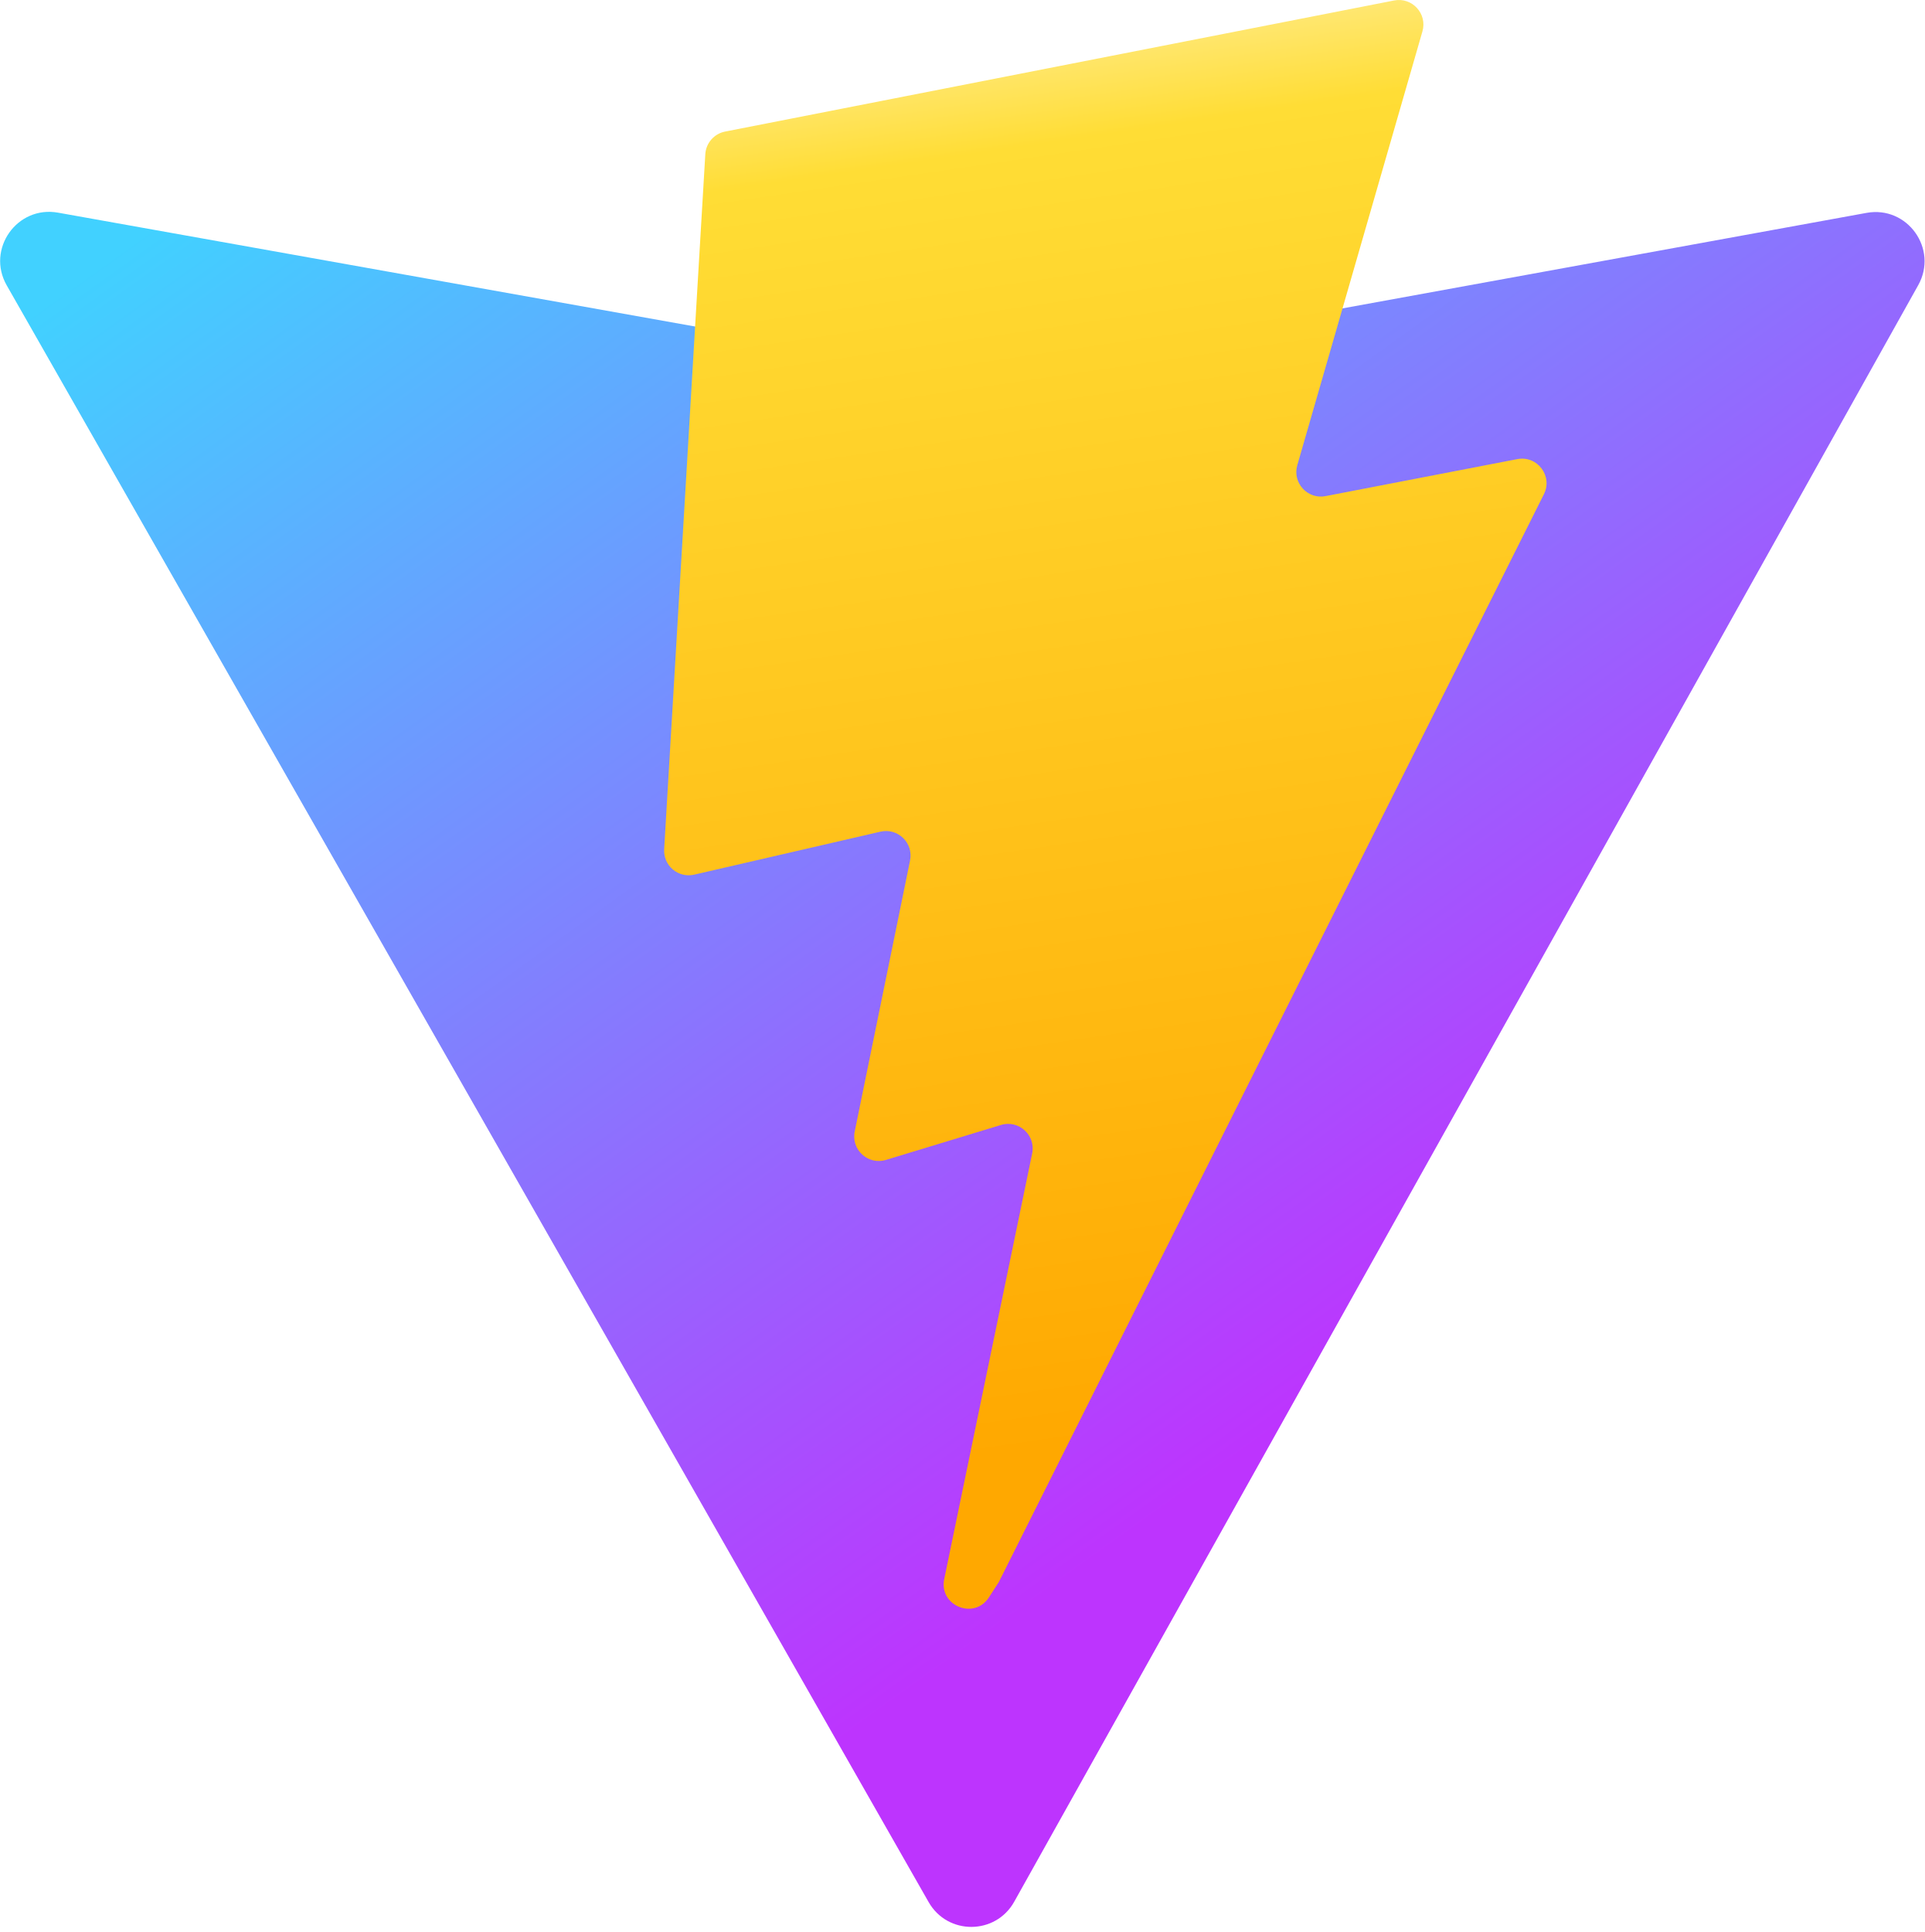
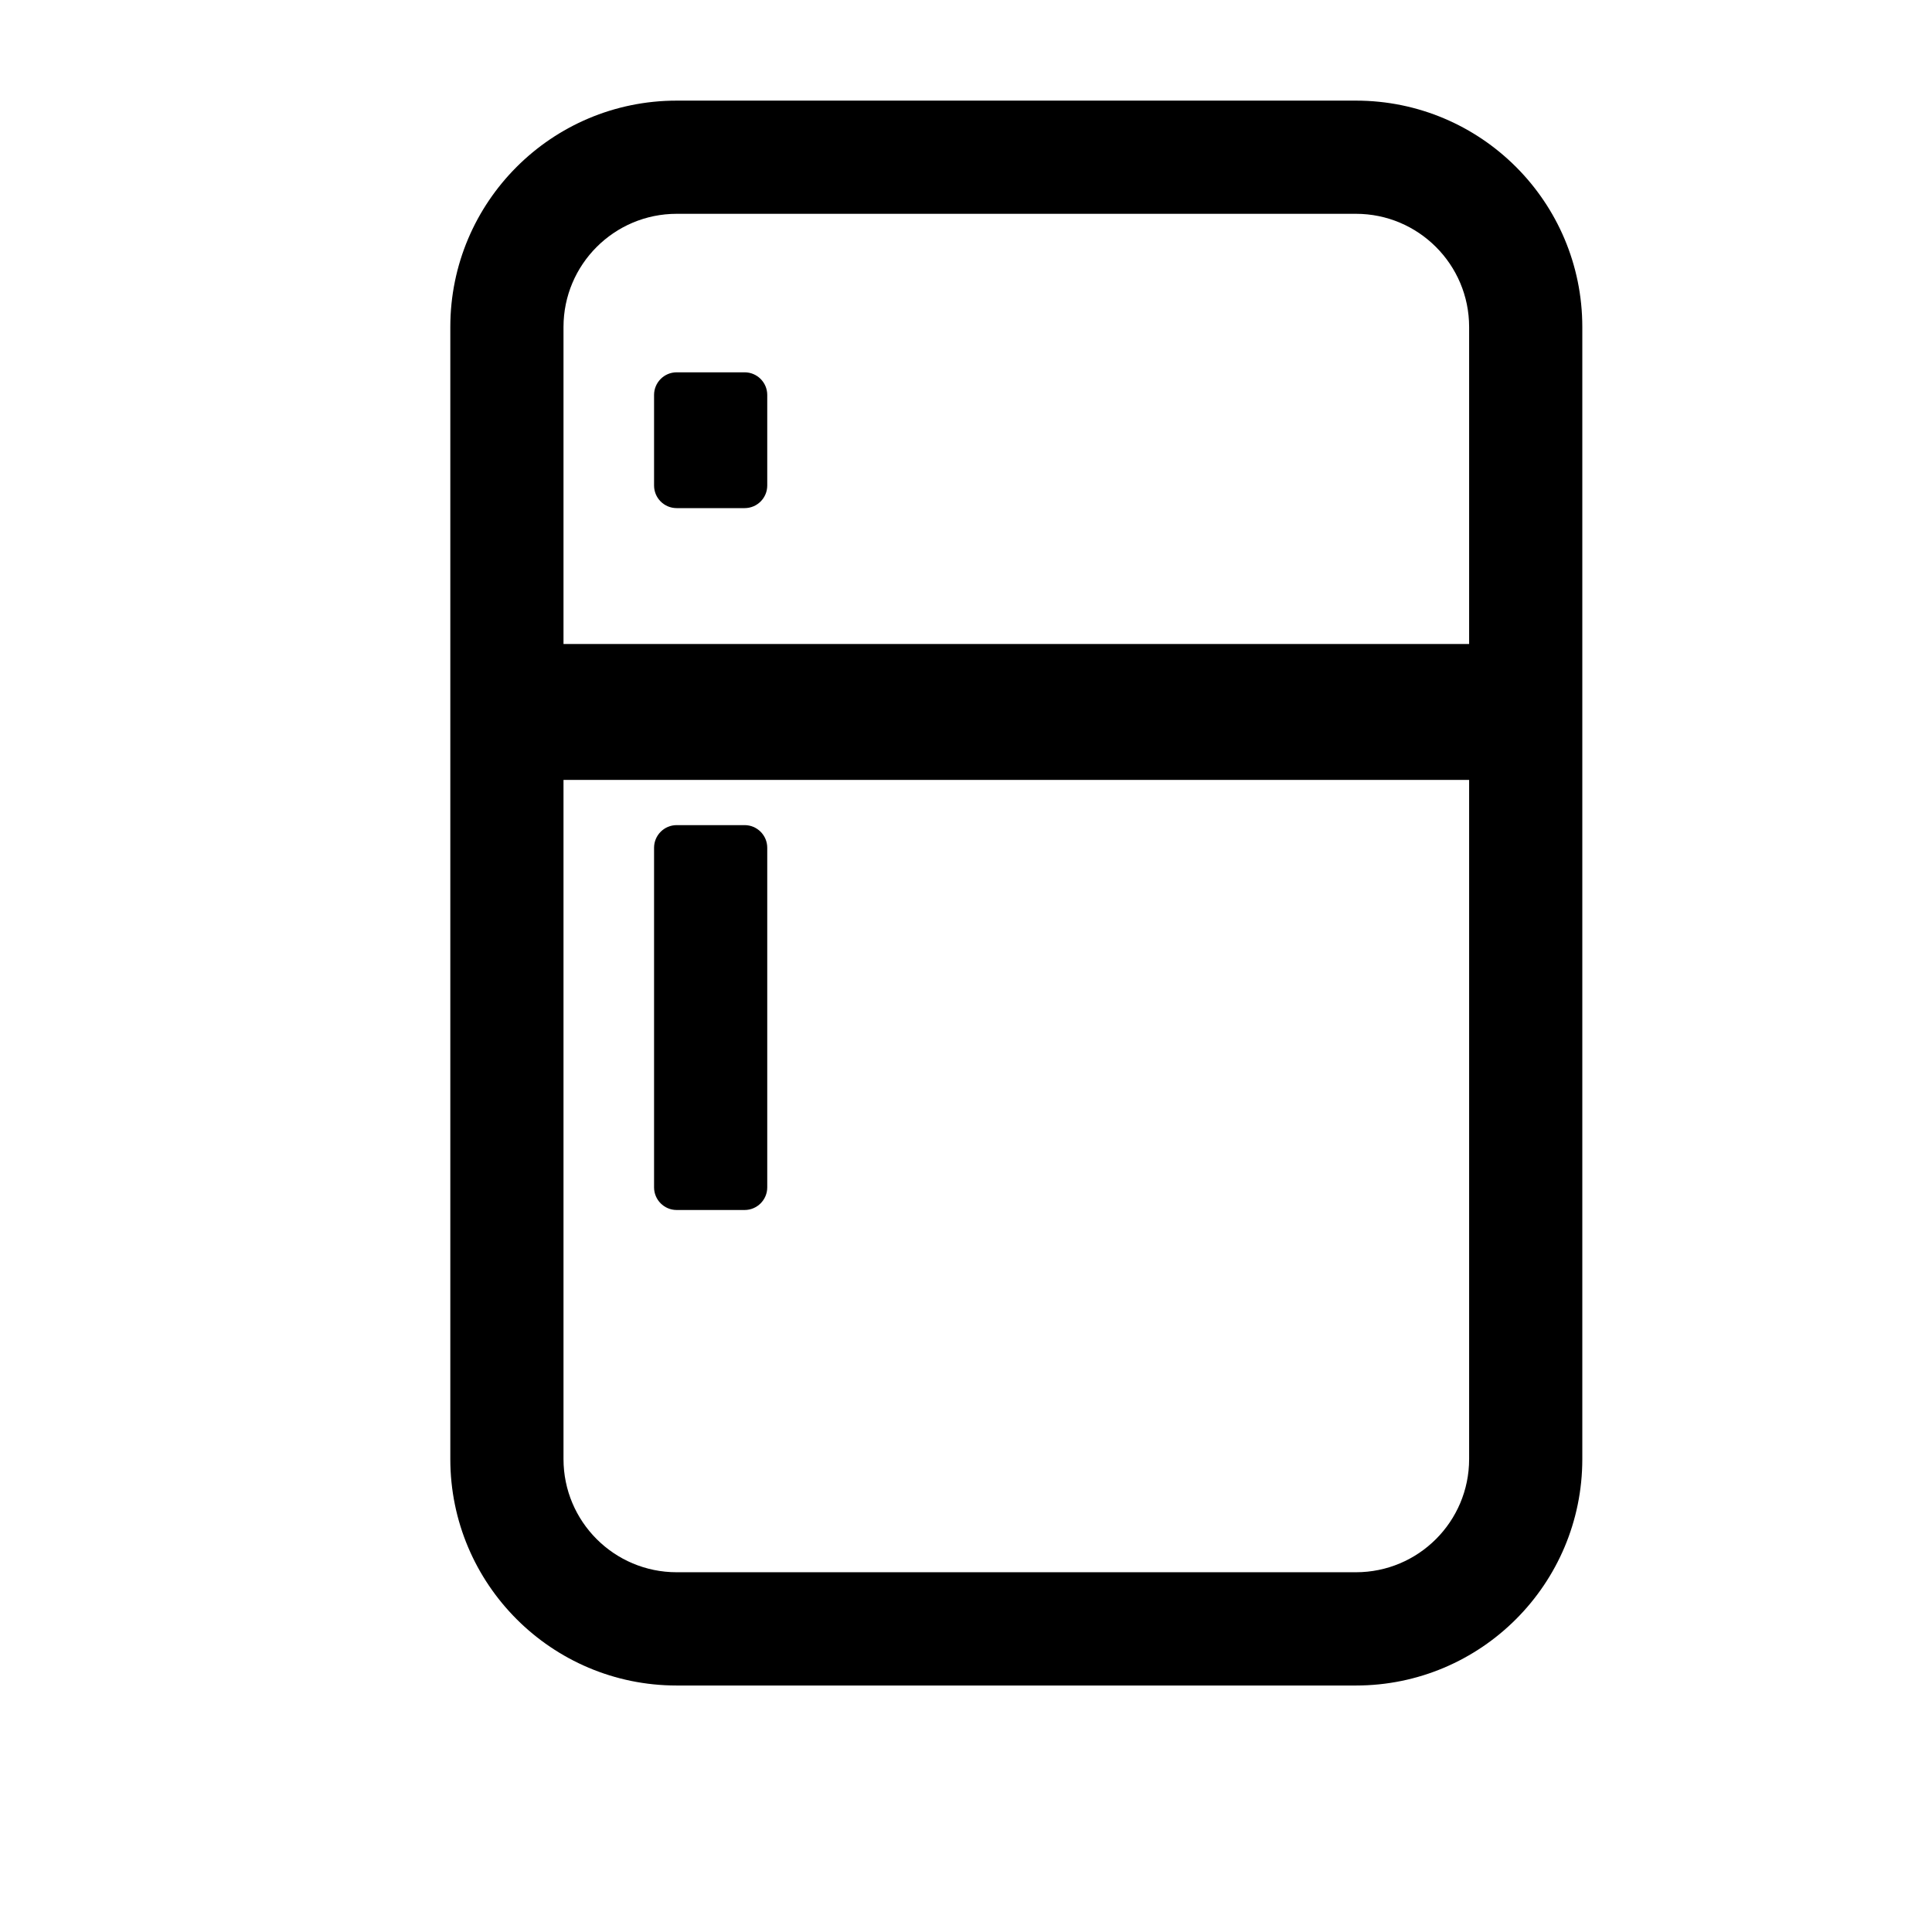
- <svg xmlns="http://www.w3.org/2000/svg" aria-hidden="true" role="img" class="iconify iconify--logos" width="31.88" height="32" preserveAspectRatio="xMidYMid meet" viewBox="0 0 256 257">
-   <defs>
-     <linearGradient id="IconifyId1813088fe1fbc01fb466" x1="-.828%" x2="57.636%" y1="7.652%" y2="78.411%">
-       <stop offset="0%" stop-color="#41D1FF" />
-       <stop offset="100%" stop-color="#BD34FE" />
-     </linearGradient>
-     <linearGradient id="IconifyId1813088fe1fbc01fb467" x1="43.376%" x2="50.316%" y1="2.242%" y2="89.03%">
-       <stop offset="0%" stop-color="#FFEA83" />
-       <stop offset="8.333%" stop-color="#FFDD35" />
-       <stop offset="100%" stop-color="#FFA800" />
-     </linearGradient>
-   </defs>
-   <path fill="url(#IconifyId1813088fe1fbc01fb466)" d="M255.153 37.938L134.897 252.976c-2.483 4.44-8.862 4.466-11.382.048L.875 37.958c-2.746-4.814 1.371-10.646 6.827-9.67l120.385 21.517a6.537 6.537 0 0 0 2.322-.004l117.867-21.483c5.438-.991 9.574 4.796 6.877 9.62Z" />
-   <path fill="url(#IconifyId1813088fe1fbc01fb467)" d="M185.432.063L96.44 17.501a3.268 3.268 0 0 0-2.634 3.014l-5.474 92.456a3.268 3.268 0 0 0 3.997 3.378l24.777-5.718c2.318-.535 4.413 1.507 3.936 3.838l-7.361 36.047c-.495 2.426 1.782 4.5 4.151 3.78l15.304-4.649c2.372-.72 4.652 1.36 4.15 3.788l-11.698 56.621c-.732 3.542 3.979 5.473 5.943 2.437l1.313-2.028l72.516-144.72c1.215-2.423-.88-5.186-3.54-4.672l-25.505 4.922c-2.396.462-4.435-1.77-3.759-4.114l16.646-57.705c.677-2.35-1.37-4.583-3.769-4.113Z" />
+ <svg xmlns="http://www.w3.org/2000/svg" width="24" height="24" viewBox="0 0 24 24" fill="none">
+   <path fill-rule="evenodd" clip-rule="evenodd" d="M8.406 1.25C6.853 1.25 5.594 2.509 5.594 4.062V18.125C5.594 19.678 6.853 20.938 8.406 20.938H16.844C18.397 20.938 19.656 19.678 19.656 18.125V4.062C19.656 2.509 18.397 1.25 16.844 1.25H8.406ZM7 4.062C7 3.286 7.63 2.656 8.406 2.656H16.844C17.62 2.656 18.25 3.286 18.25 4.062V8H7V4.062ZM7 9.688H18.25V18.125C18.25 18.902 17.62 19.531 16.844 19.531H8.406C7.63 19.531 7 18.902 7 18.125V9.688ZM8.406 4.625C8.251 4.625 8.125 4.751 8.125 4.906V6.031C8.125 6.187 8.251 6.312 8.406 6.312H9.25C9.405 6.312 9.531 6.187 9.531 6.031V4.906C9.531 4.751 9.405 4.625 9.25 4.625H8.406ZM8.125 10.531C8.125 10.376 8.251 10.25 8.406 10.25H9.25C9.405 10.25 9.531 10.376 9.531 10.531V14.75C9.531 14.905 9.405 15.031 9.25 15.031H8.406C8.251 15.031 8.125 14.905 8.125 14.75V10.531Z" fill="black" />
</svg>
